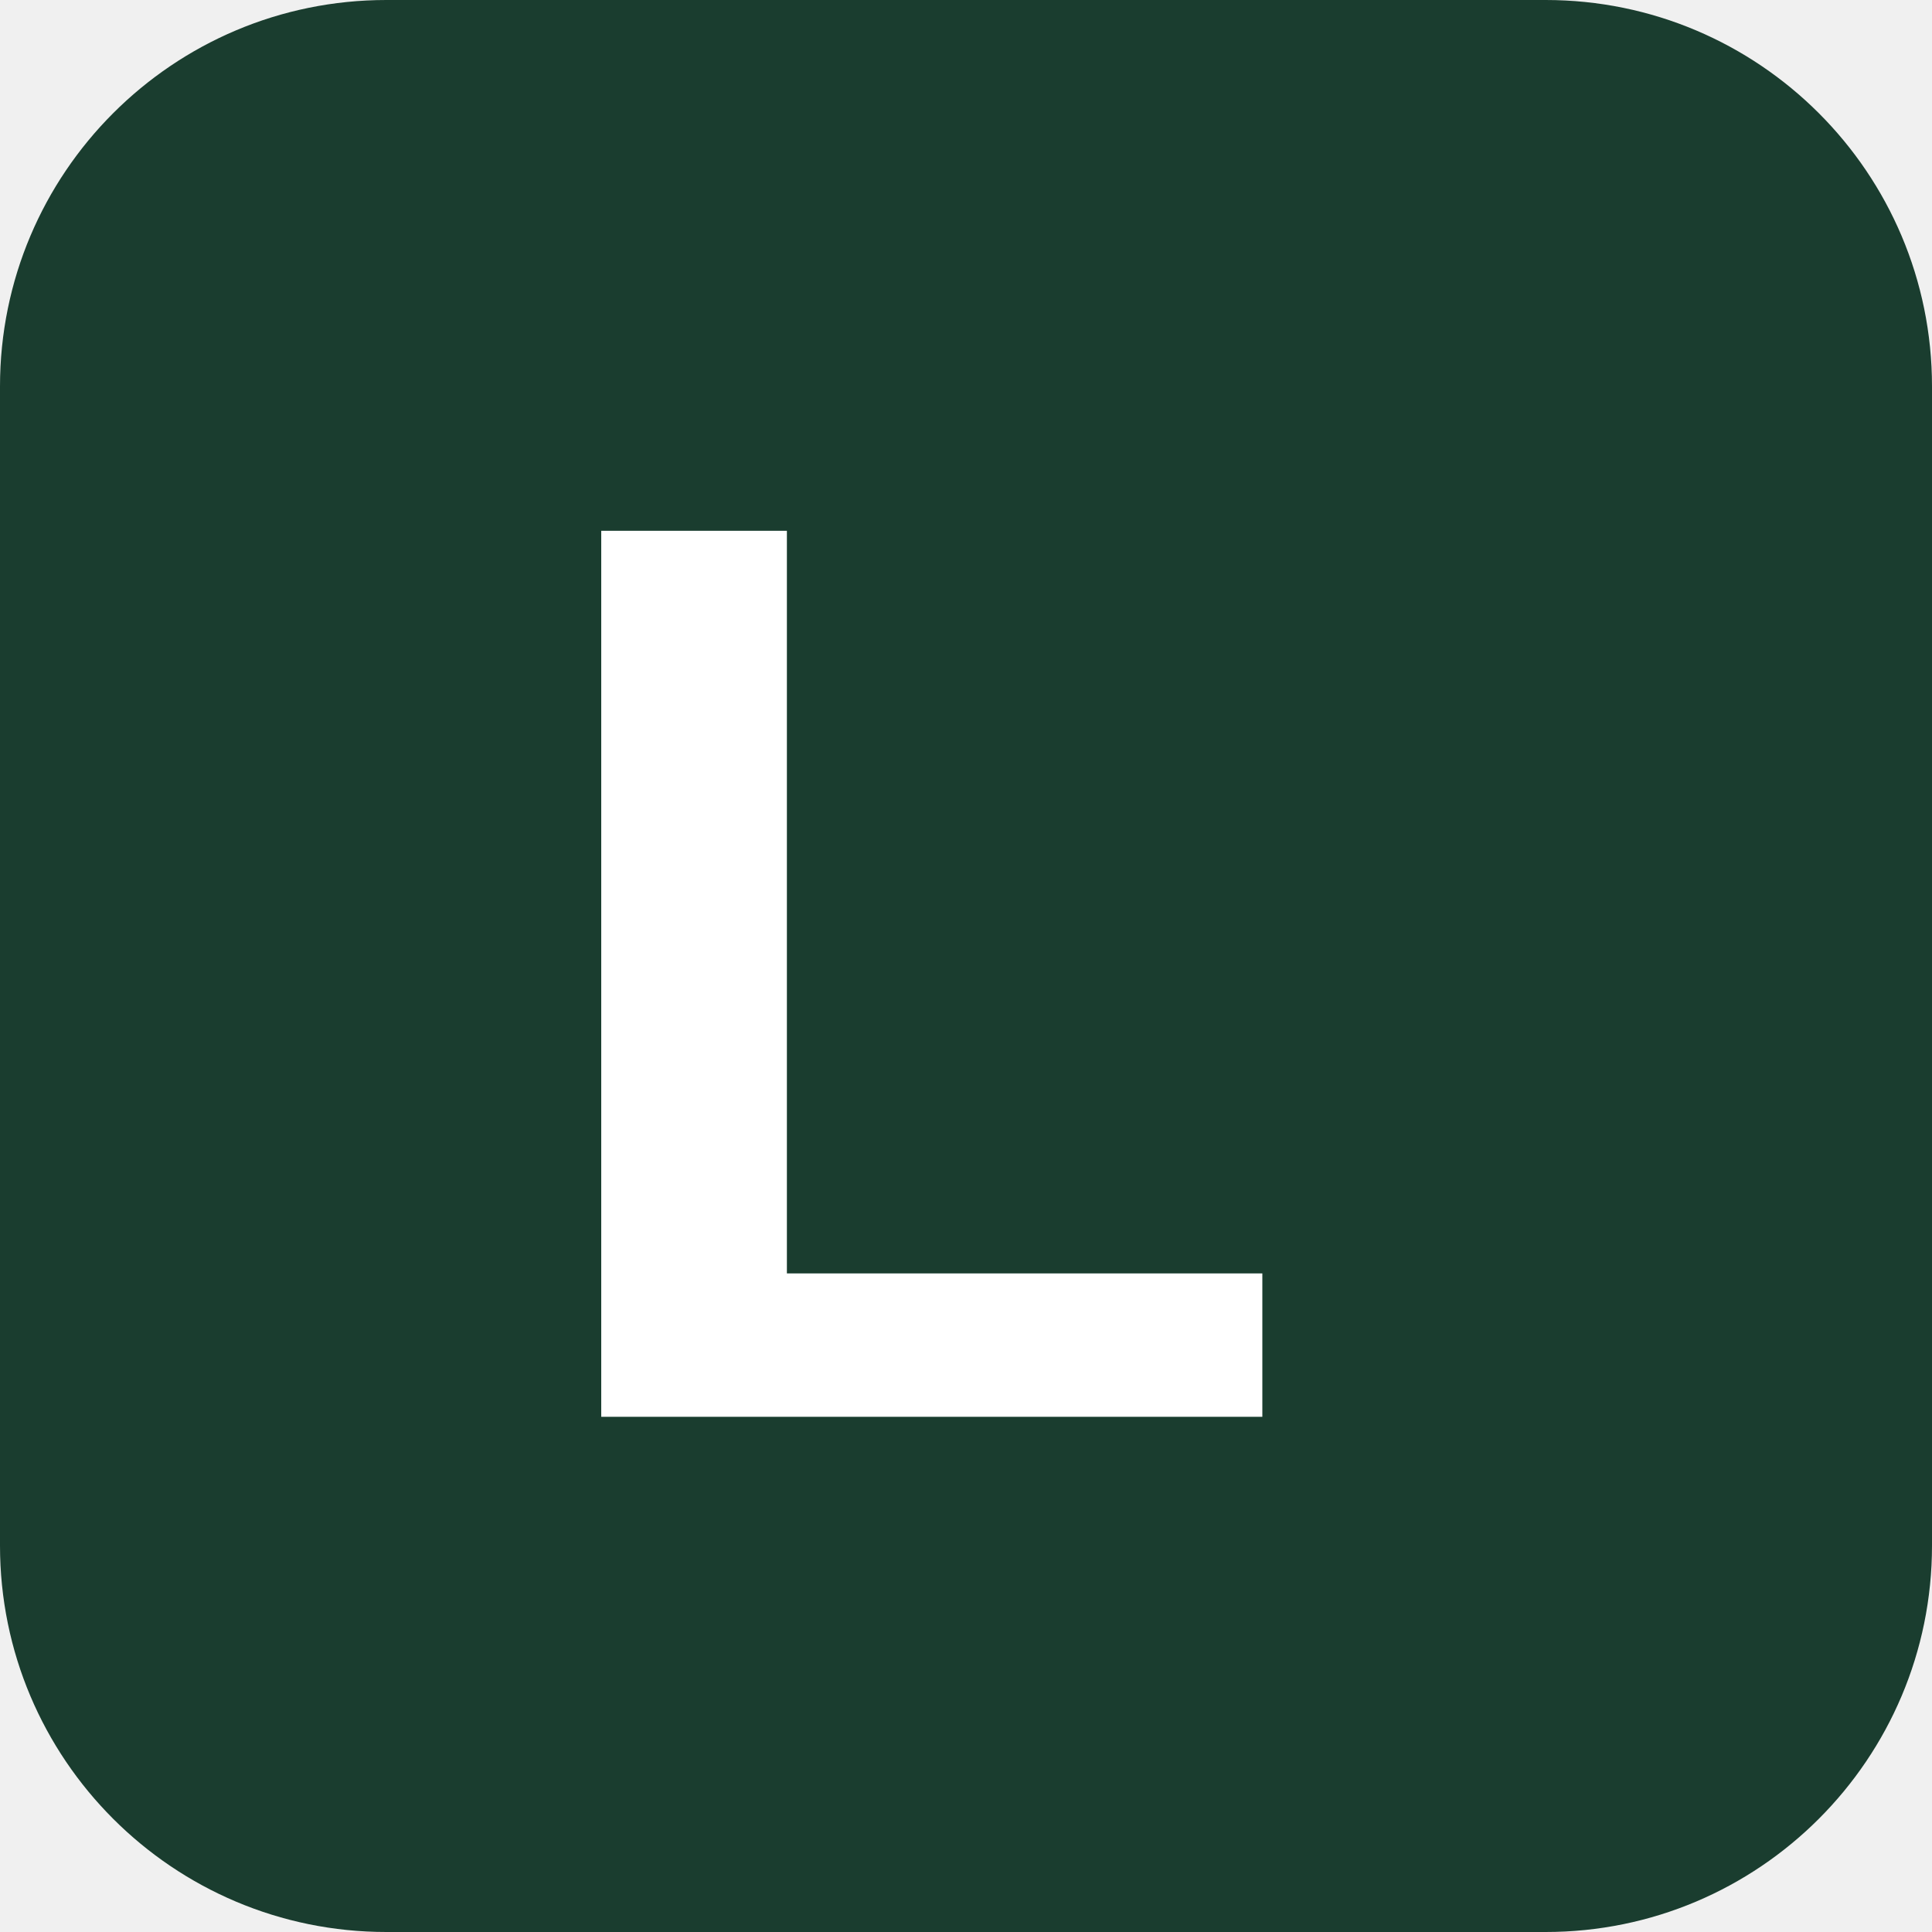
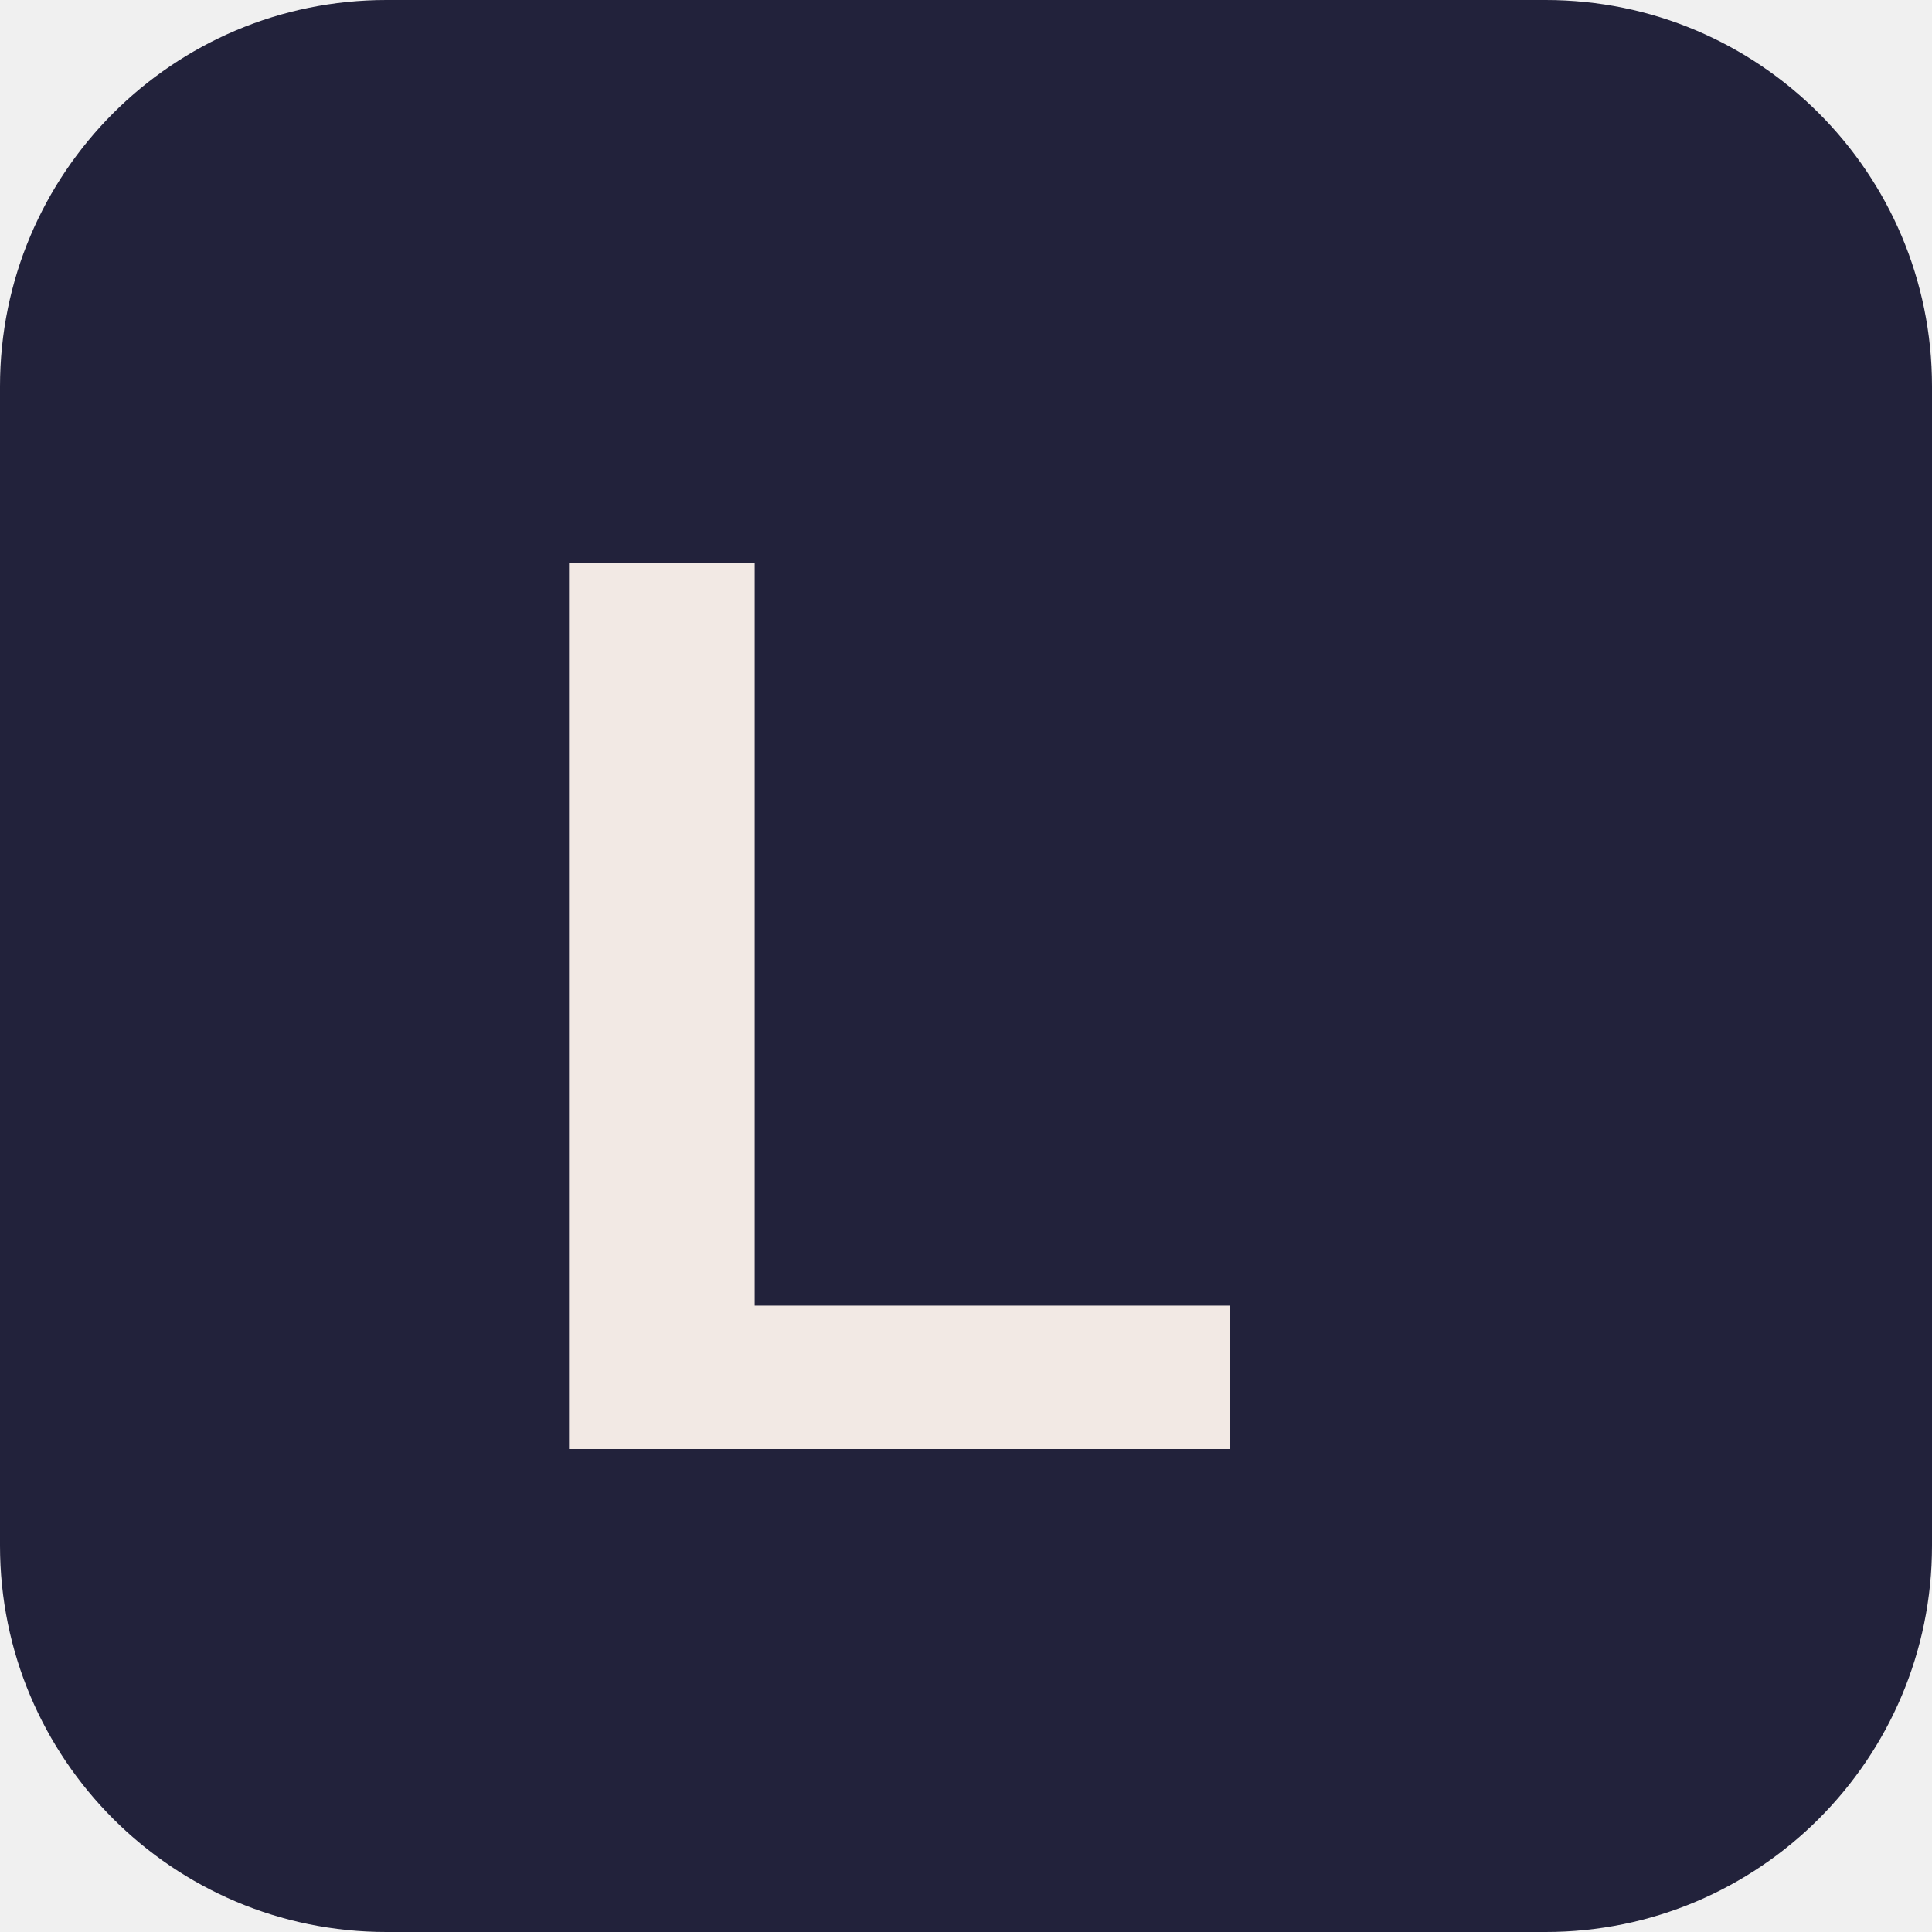
<svg xmlns="http://www.w3.org/2000/svg" width="60" height="60" viewBox="0 0 60 60" fill="none">
-   <rect width="60" height="60" rx="12" fill="#1A3D2F" />
-   <text x="16" y="44" font-family="'DM Sans', Arial, sans-serif" font-size="40" font-weight="bold" fill="#fff">L</text>
+   <rect width="60" height="60" rx="12" fill="#22223B" />
+   <text x="15" y="45" font-family="'DM Sans', Arial, sans-serif" font-size="40" fill="#F2E9E4" font-weight="bold">L</text>
</svg>
